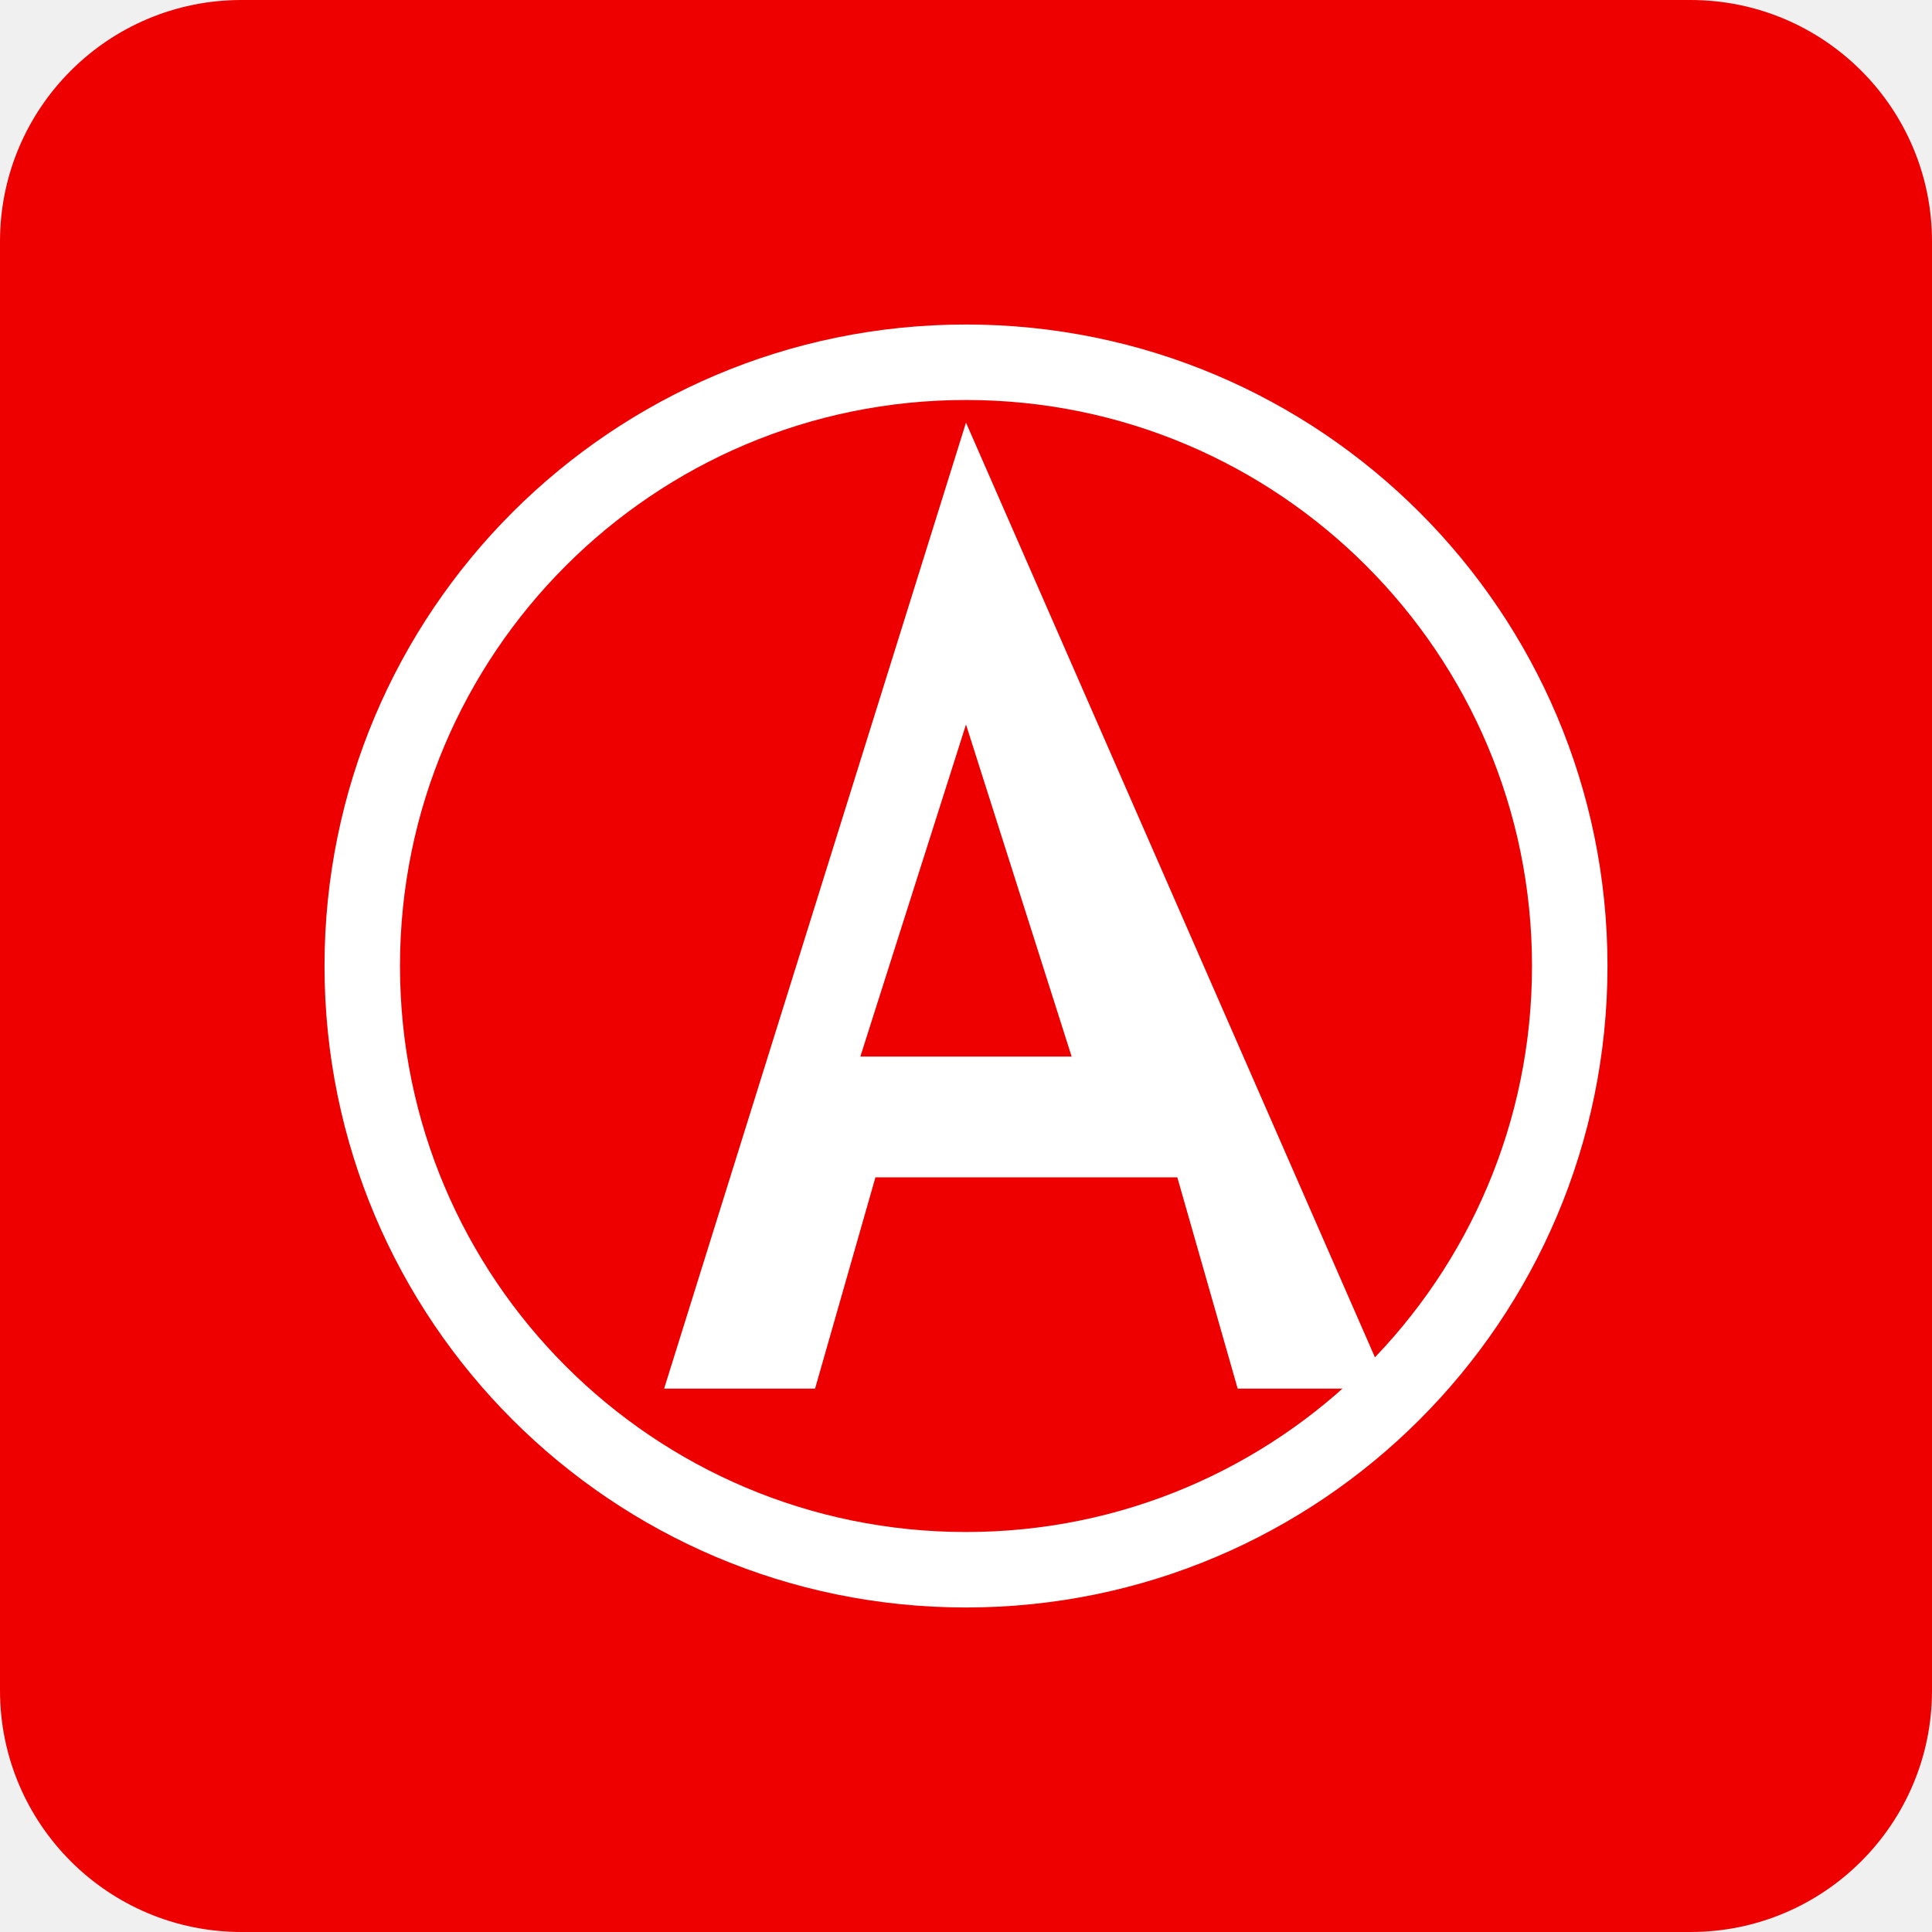
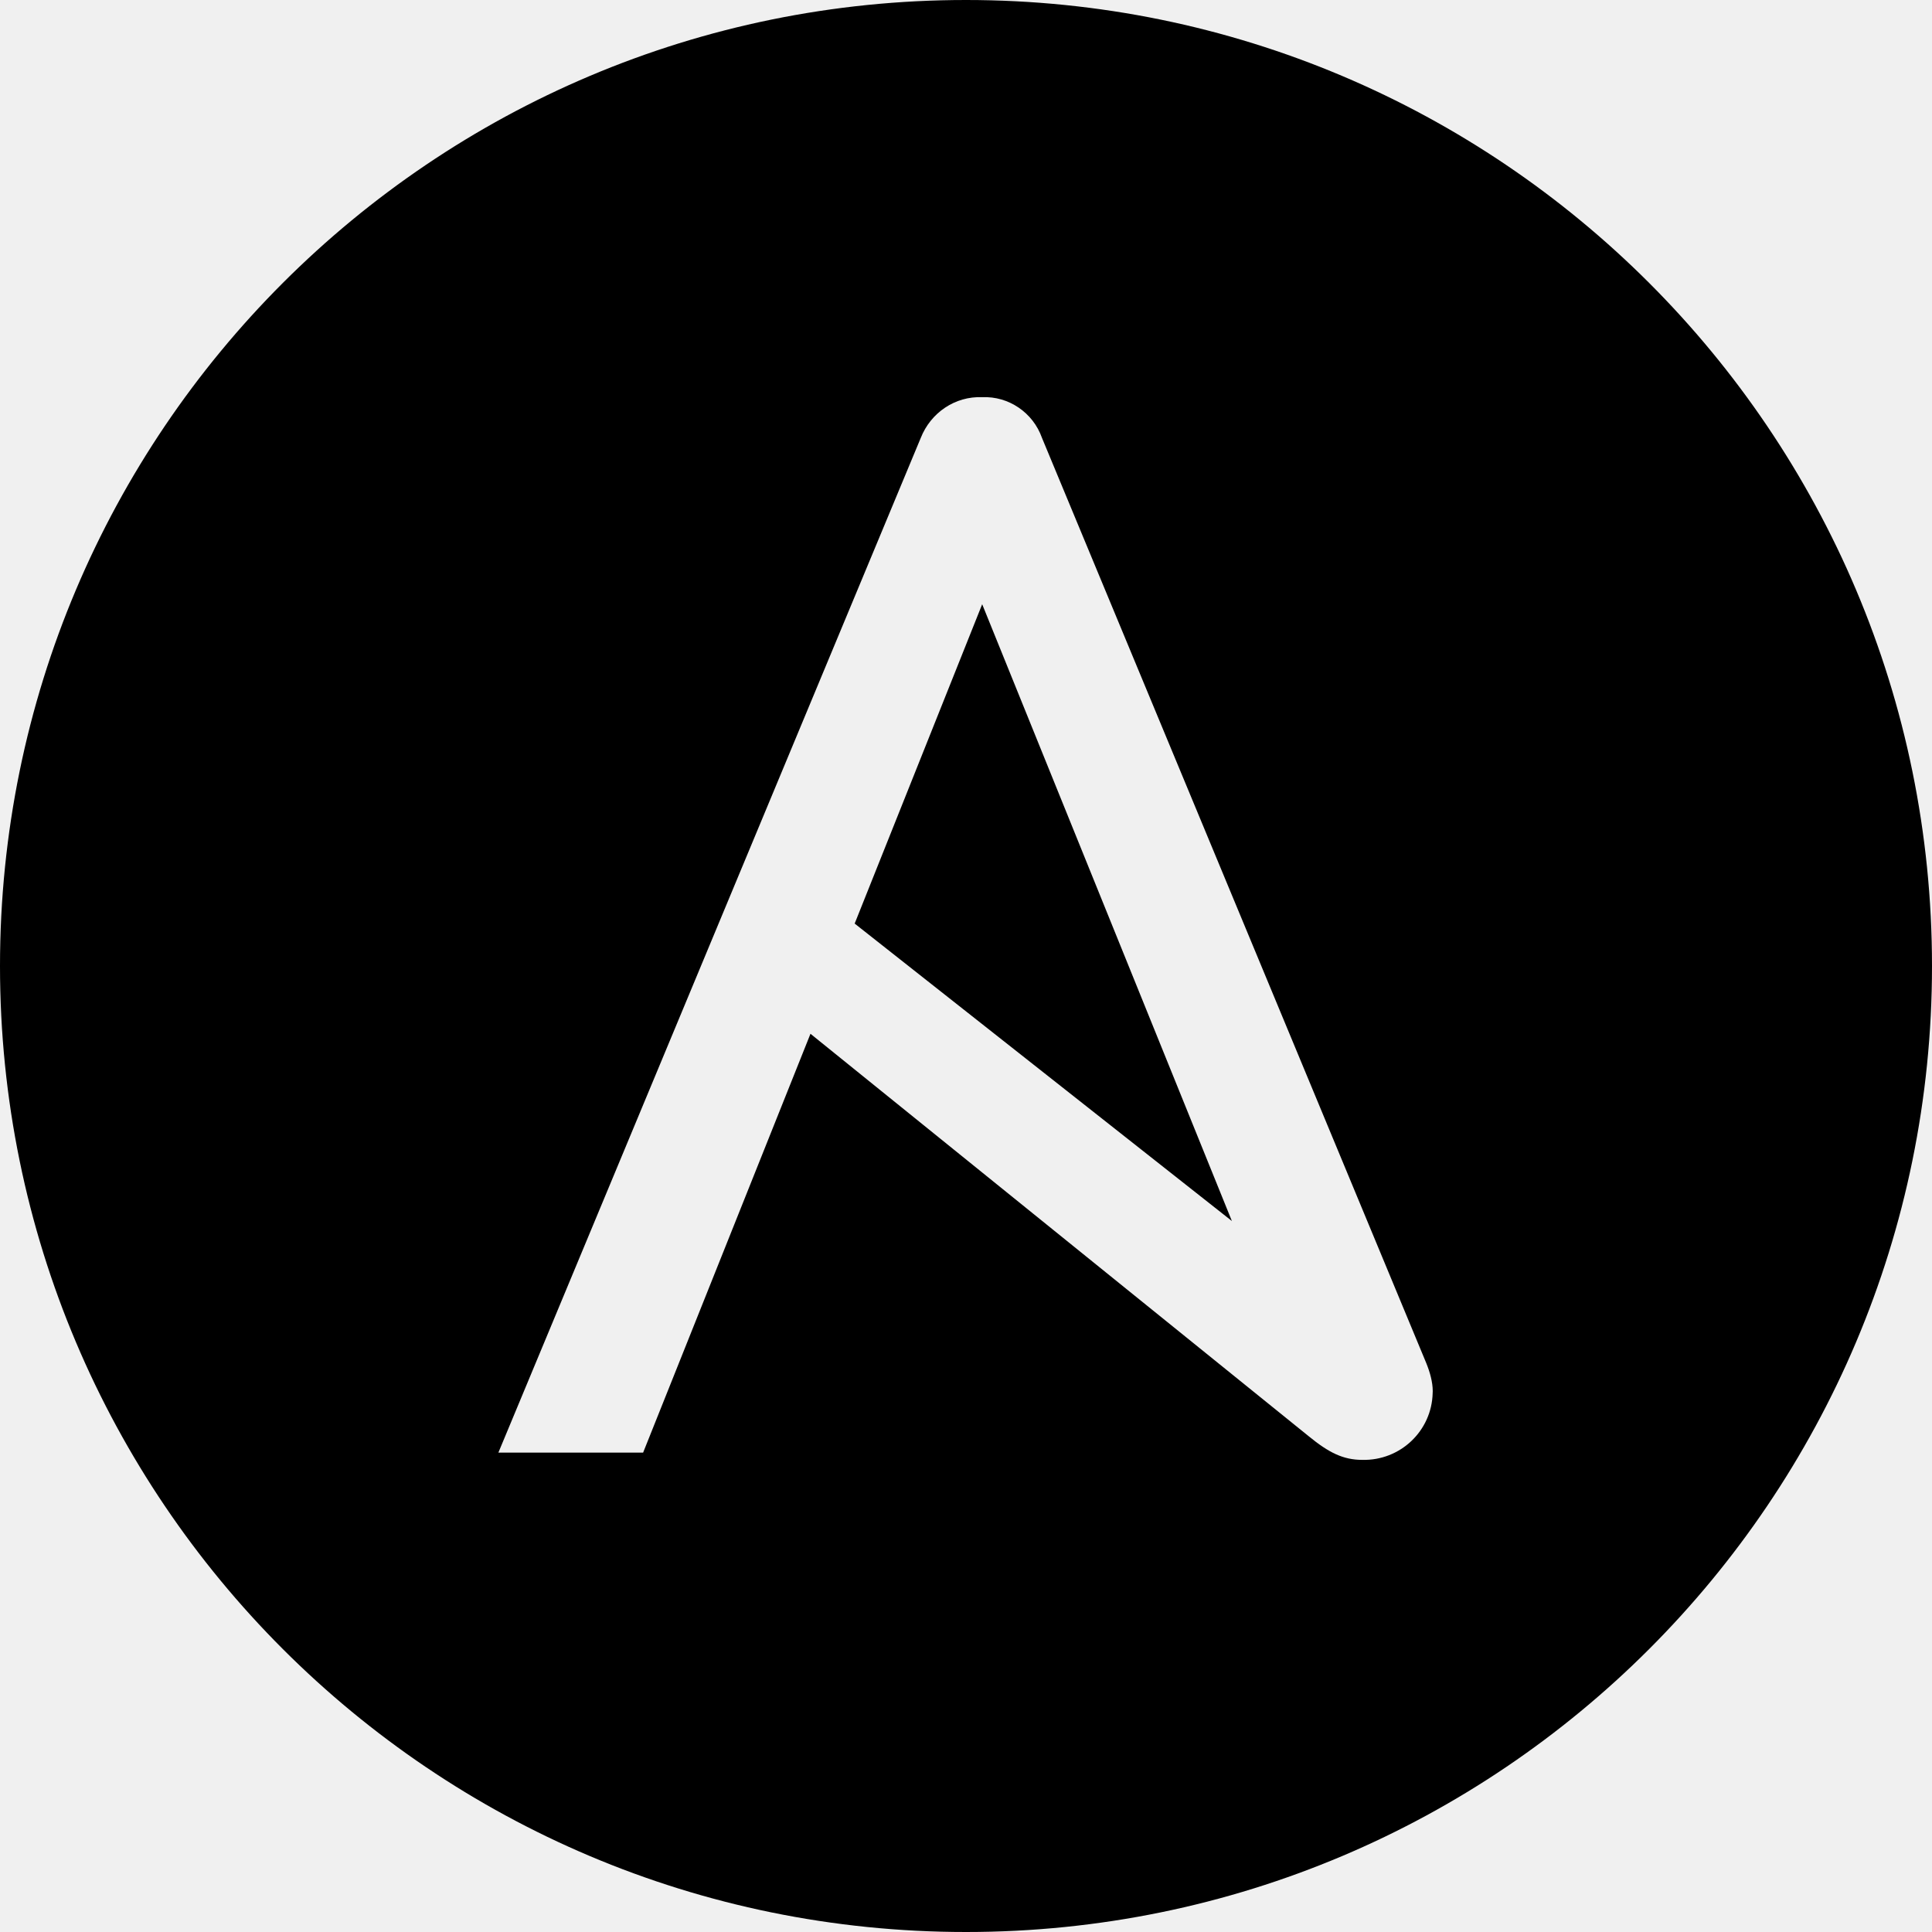
- <svg xmlns="http://www.w3.org/2000/svg" width="64" height="64" viewBox="0 0 64 64" fill="none">
-   <rect width="64" height="64" rx="8" fill="#EE0000" />
-   <circle cx="32" cy="32" r="20" fill="none" stroke="#FFF" stroke-width="2.5" />
-   <path fill="#FFF" d="M32 14l-10 32h5l2-7h10l2 7h5L32 14zm0 10l3.5 11h-7L32 24z" />
+ <svg xmlns="http://www.w3.org/2000/svg" role="img" viewBox="0 0 24 24">
+   <path d="M10.617 11.473l4.686 3.695-3.102-7.662zM12 0C5.371 0 0 5.371 0 12s5.371 12 12 12 12-5.371 12-12S18.629 0 12 0zm5.797 17.305c-.011.471-.403.842-.875.83-.236 0-.416-.09-.664-.293l-6.19-5-2.079 5.203H6.191L11.438 5.44c.124-.314.427-.52.764-.506.326-.014.63.189.742.506l4.774 11.494c.045.111.08.234.08.348-.001.009-.001.009-.001.023z" />
</svg>
